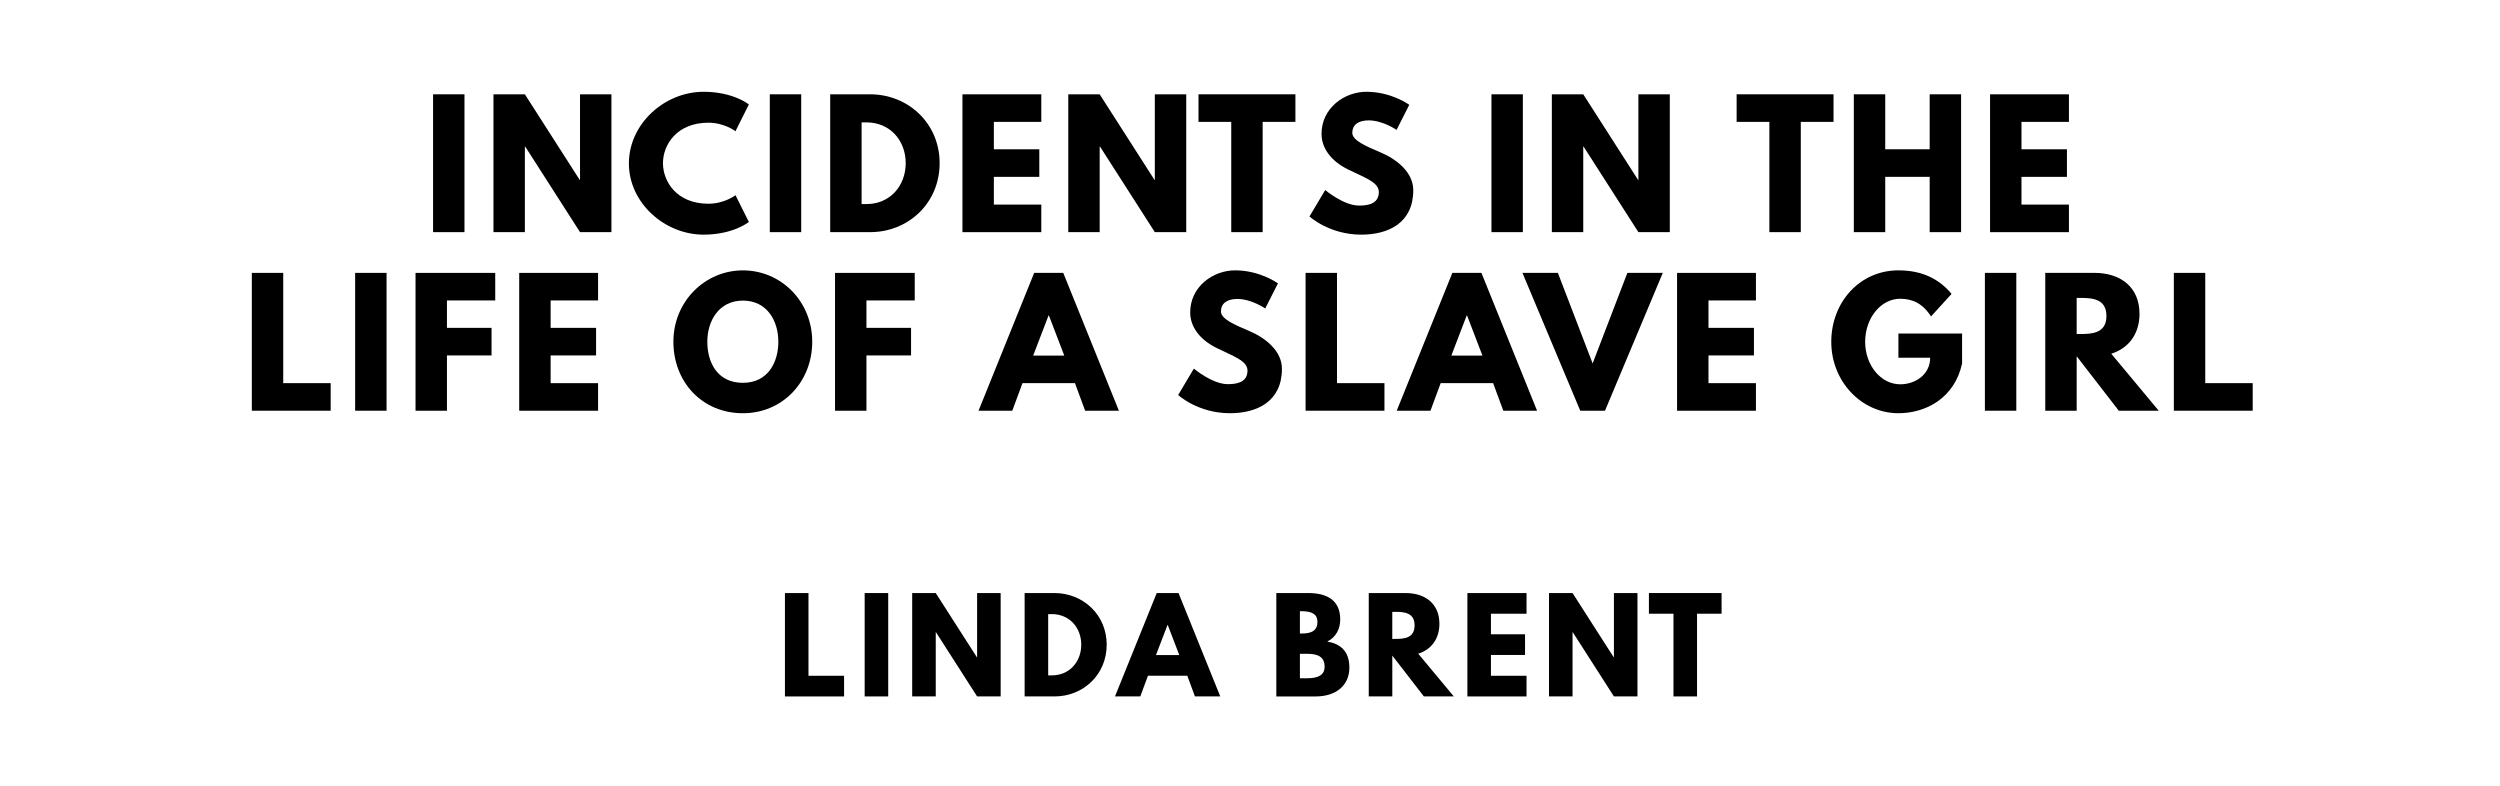
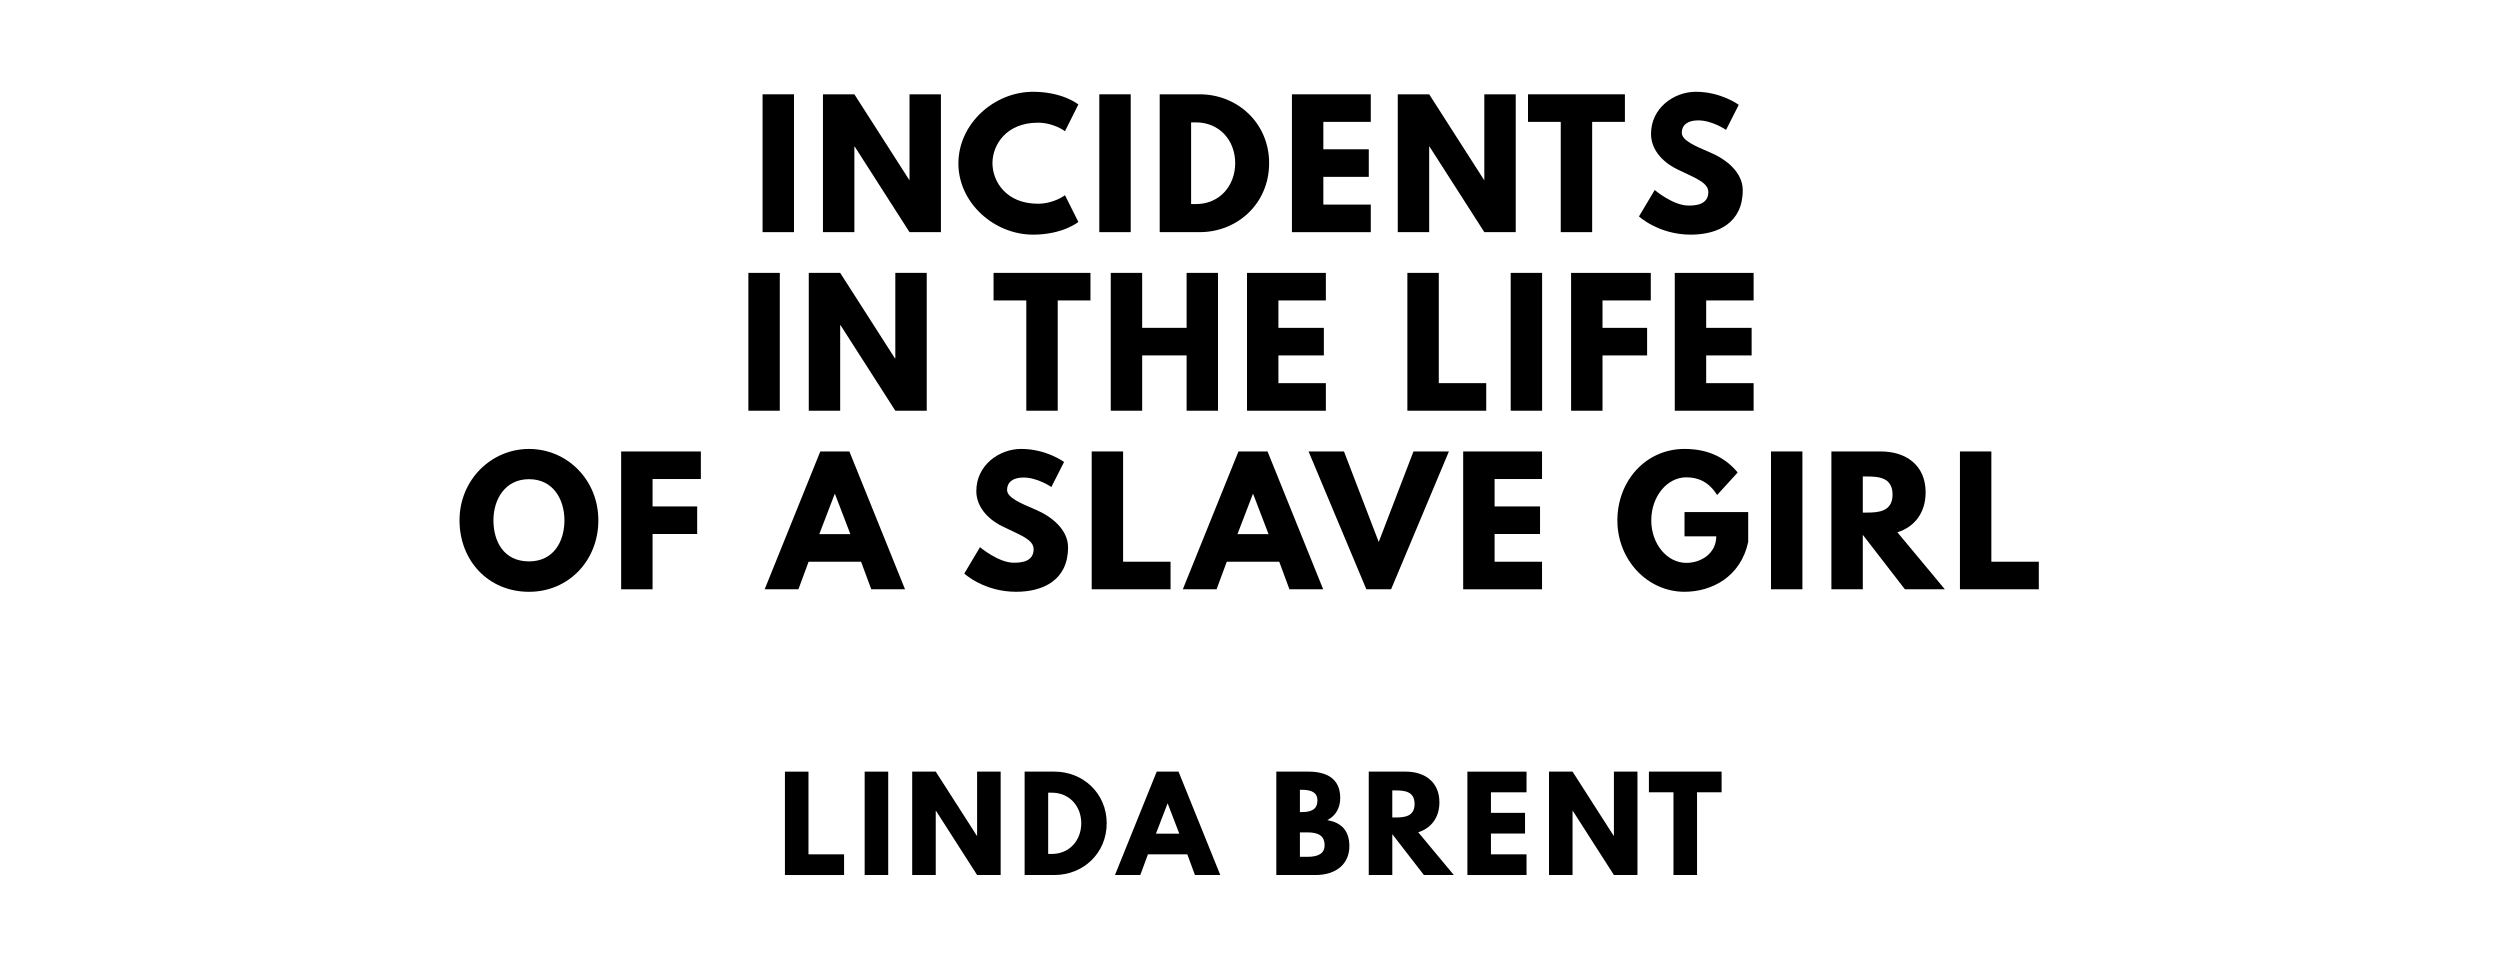
- <svg xmlns="http://www.w3.org/2000/svg" version="1.1" viewBox="0 0 1400 440">
-   <g aria-label="INCIDENTS IN THE">
-     <path d="M260.11,52.81l0.00,77.19l-17.59,0.00l0.00-77.19l17.59,0.00z" />
-     <path d="M293.93,82.09l0.00,47.91l-17.59,0.00l0.00-77.19l17.59,0.00l30.69,47.91l0.19,0.00l0.00-47.91l17.59,0.00l0.00,77.19l-17.59,0.00l-30.69-47.91l-0.19,0.00z" />
-     <path d="M396.71,114.09c8.98,0.00,15.16-4.77,15.16-4.77l7.49,14.97s-8.61,7.11-25.36,7.11c-21.80,0.00-41.82-17.78-41.82-39.86c0.00-22.18,19.93-40.14,41.82-40.14c16.75,0.00,25.36,7.11,25.36,7.11l-7.49,14.97s-6.18-4.77-15.16-4.77c-17.68,0.00-25.45,12.35-25.45,22.64c0.00,10.39,7.77,22.74,25.45,22.74z" />
-     <path d="M448.68,52.81l0.00,77.19l-17.59,0.00l0.00-77.19l17.59,0.00z" />
-     <path d="M464.91,52.81l22.36,0.00c21.15,0.00,38.92,16.09,38.92,38.55c0.00,22.55-17.68,38.64-38.92,38.64l-22.36,0.00l0.00-77.19z  M482.50,114.28l2.71,0.00c13.01,0.00,21.89-9.92,21.99-22.83c0.00-12.91-8.89-22.92-21.99-22.92l-2.71,0.00l0.00,45.75z" />
-     <path d="M583.13,52.81l0.00,15.44l-26.57,0.00l0.00,15.35l25.45,0.00l0.00,15.44l-25.45,0.00l0.00,15.53l26.57,0.00l0.00,15.44l-44.16,0.00l0.00-77.19l44.16,0.00z" />
-     <path d="M615.82,82.09l0.00,47.91l-17.59,0.00l0.00-77.19l17.59,0.00l30.69,47.91l0.19,0.00l0.00-47.91l17.59,0.00l0.00,77.19l-17.59,0.00l-30.69-47.91l-0.19,0.00z" />
-     <path d="M671.16,68.25l0.00-15.44l54.27,0.00l0.00,15.44l-18.34,0.00l0.00,61.75l-17.59,0.00l0.00-61.75l-18.34,0.00z" />
-     <path d="M765.24,51.40c14.04,0.00,23.95,7.30,23.95,7.30l-7.11,14.04s-7.67-5.33-15.63-5.33c-5.99,0.00-9.17,2.71-9.17,6.92c0.00,4.30,7.30,7.39,16.09,11.13c8.61,3.65,18.06,10.95,18.06,21.05c0.00,18.43-14.04,24.89-29.10,24.89c-18.06,0.00-29.01-10.20-29.01-10.20l8.80-14.78s10.29,8.70,18.90,8.70c3.84,0.00,11.13-0.37,11.13-7.58c0.00-5.61-8.23-8.14-17.40-12.73c-9.26-4.58-14.69-11.79-14.69-19.84c0.00-14.41,12.73-23.58,25.17-23.58z" />
-     <path d="M852.80,52.81l0.00,77.19l-17.59,0.00l0.00-77.19l17.59,0.00z" />
-     <path d="M886.62,82.09l0.00,47.91l-17.59,0.00l0.00-77.19l17.59,0.00l30.69,47.91l0.19,0.00l0.00-47.91l17.59,0.00l0.00,77.19l-17.59,0.00l-30.69-47.91l-0.19,0.00z" />
-     <path d="M972.51,68.25l0.00-15.44l54.27,0.00l0.00,15.44l-18.34,0.00l0.00,61.75l-17.59,0.00l0.00-61.75l-18.34,0.00z" />
-     <path d="M1055.73,99.03l0.00,30.97l-17.59,0.00l0.00-77.19l17.59,0.00l0.00,30.78l24.89,0.00l0.00-30.78l17.59,0.00l0.00,77.19l-17.59,0.00l0.00-30.97l-24.89,0.00z" />
-     <path d="M1158.60,52.81l0.00,15.44l-26.57,0.00l0.00,15.35l25.45,0.00l0.00,15.44l-25.45,0.00l0.00,15.53l26.57,0.00l0.00,15.44l-44.16,0.00l0.00-77.19l44.16,0.00z" />
+ <svg xmlns="http://www.w3.org/2000/svg" version="1.1" viewBox="0 0 1400 540">
+   <g aria-label="INCIDENTS">
+     <path d="M444.63,52.81l0.00,77.19l-17.59,0.00l0.00-77.19l17.59,0.00z" />
+     <path d="M478.45,82.09l0.00,47.91l-17.59,0.00l0.00-77.19l17.59,0.00l30.69,47.91l0.19,0.00l0.00-47.91l17.59,0.00l0.00,77.19l-17.59,0.00l-30.69-47.91l-0.19,0.00z" />
+     <path d="M581.23,114.09c8.98,0.00,15.16-4.77,15.16-4.77l7.49,14.97s-8.61,7.11-25.36,7.11c-21.80,0.00-41.82-17.78-41.82-39.86c0.00-22.18,19.93-40.14,41.82-40.14c16.75,0.00,25.36,7.11,25.36,7.11l-7.49,14.97s-6.18-4.77-15.16-4.77c-17.68,0.00-25.45,12.35-25.45,22.64c0.00,10.39,7.77,22.74,25.45,22.74z" />
+     <path d="M633.20,52.81l0.00,77.19l-17.59,0.00l0.00-77.19l17.59,0.00z" />
+     <path d="M649.43,52.81l22.36,0.00c21.15,0.00,38.92,16.09,38.92,38.55c0.00,22.55-17.68,38.64-38.92,38.64l-22.36,0.00l0.00-77.19z  M667.02,114.28l2.71,0.00c13.01,0.00,21.89-9.92,21.99-22.83c0.00-12.91-8.89-22.92-21.99-22.92l-2.71,0.00l0.00,45.75z" />
+     <path d="M767.64,52.81l0.00,15.44l-26.57,0.00l0.00,15.35l25.45,0.00l0.00,15.44l-25.45,0.00l0.00,15.53l26.57,0.00l0.00,15.44l-44.16,0.00l0.00-77.19l44.16,0.00z" />
+     <path d="M800.34,82.09l0.00,47.91l-17.59,0.00l0.00-77.19l17.59,0.00l30.69,47.91l0.19,0.00l0.00-47.91l17.59,0.00l0.00,77.19l-17.59,0.00l-30.69-47.91l-0.19,0.00z" />
+     <path d="M855.68,68.25l0.00-15.44l54.27,0.00l0.00,15.44l-18.34,0.00l0.00,61.75l-17.59,0.00l0.00-61.75l-18.34,0.00z" />
+     <path d="M949.75,51.40c14.04,0.00,23.95,7.30,23.95,7.30l-7.11,14.04s-7.67-5.33-15.63-5.33c-5.99,0.00-9.17,2.71-9.17,6.92c0.00,4.30,7.30,7.39,16.09,11.13c8.61,3.65,18.06,10.95,18.06,21.05c0.00,18.43-14.04,24.89-29.10,24.89c-18.06,0.00-29.01-10.20-29.01-10.20l8.80-14.78s10.29,8.70,18.90,8.70c3.84,0.00,11.13-0.37,11.13-7.58c0.00-5.61-8.23-8.14-17.40-12.73c-9.26-4.58-14.69-11.79-14.69-19.84c0.00-14.41,12.73-23.58,25.17-23.58z" />
  </g>
-   <g aria-label="LIFE OF A SLAVE GIRL">
-     <path d="M158.61,152.81l0.00,61.75l26.57,0.00l0.00,15.44l-44.16,0.00l0.00-77.19l17.59,0.00z" />
-     <path d="M216.47,152.81l0.00,77.19l-17.59,0.00l0.00-77.19l17.59,0.00z" />
-     <path d="M277.33,152.81l0.00,15.44l-27.04,0.00l0.00,15.35l24.98,0.00l0.00,15.44l-24.98,0.00l0.00,30.97l-17.59,0.00l0.00-77.19l44.63,0.00z" />
-     <path d="M334.92,152.81l0.00,15.44l-26.57,0.00l0.00,15.35l25.45,0.00l0.00,15.44l-25.45,0.00l0.00,15.53l26.57,0.00l0.00,15.44l-44.16,0.00l0.00-77.19l44.16,0.00z" />
-     <path d="M377.10,191.36c0.00-22.55,17.68-39.95,38.92-39.95c21.43,0.00,38.83,17.40,38.83,39.95s-16.65,40.05-38.83,40.05c-22.83,0.00-38.92-17.50-38.92-40.05z  M396.10,191.36c0.00,11.51,5.52,23.02,19.93,23.02c14.04,0.00,19.84-11.51,19.84-23.02s-6.18-23.02-19.84-23.02c-13.57,0.00-19.93,11.51-19.93,23.02z" />
-     <path d="M512.25,152.81l0.00,15.44l-27.04,0.00l0.00,15.35l24.98,0.00l0.00,15.44l-24.98,0.00l0.00,30.97l-17.59,0.00l0.00-77.19l44.63,0.00z" />
-     <path d="M595.42,152.81l31.16,77.19l-18.90,0.00l-5.71-15.44l-29.38,0.00l-5.71,15.44l-18.90,0.00l31.16-77.19l16.28,0.00z  M595.99,199.12l-8.61-22.46l-0.19,0.00l-8.61,22.46l17.40,0.00z" />
-     <path d="M691.69,151.40c14.04,0.00,23.95,7.30,23.95,7.30l-7.11,14.04s-7.67-5.33-15.63-5.33c-5.99,0.00-9.17,2.71-9.17,6.92c0.00,4.30,7.30,7.39,16.09,11.13c8.61,3.65,18.06,10.95,18.06,21.05c0.00,18.43-14.04,24.89-29.10,24.89c-18.06,0.00-29.01-10.20-29.01-10.20l8.80-14.78s10.29,8.70,18.90,8.70c3.84,0.00,11.13-0.37,11.13-7.58c0.00-5.61-8.23-8.14-17.40-12.73c-9.26-4.58-14.69-11.79-14.69-19.84c0.00-14.41,12.73-23.58,25.17-23.58z" />
-     <path d="M748.72,152.81l0.00,61.75l26.57,0.00l0.00,15.44l-44.16,0.00l0.00-77.19l17.59,0.00z" />
-     <path d="M829.60,152.81l31.16,77.19l-18.90,0.00l-5.71-15.44l-29.38,0.00l-5.71,15.44l-18.90,0.00l31.16-77.19l16.28,0.00z  M830.16,199.12l-8.61-22.46l-0.19,0.00l-8.61,22.46l17.40,0.00z" />
-     <path d="M884.94,230.00l-32.37-77.19l19.84,0.00l19.46,50.71l19.46-50.71l19.84,0.00l-32.37,77.19l-13.85,0.00z" />
-     <path d="M983.32,152.81l0.00,15.44l-26.57,0.00l0.00,15.35l25.45,0.00l0.00,15.44l-25.45,0.00l0.00,15.53l26.57,0.00l0.00,15.44l-44.16,0.00l0.00-77.19l44.16,0.00z" />
-     <path d="M1098.77,186.77l0.00,16.75c-4.21,19.56-20.49,27.88-35.65,27.88c-20.77,0.00-37.61-17.87-37.61-39.95c0.00-22.18,15.91-40.05,37.61-40.05c13.57,0.00,23.02,5.05,29.75,13.19l-11.51,12.63c-4.49-7.20-10.39-9.92-17.22-9.92c-10.85,0.00-19.65,10.76-19.65,24.14c0.00,13.10,8.80,23.77,19.65,23.77c8.42,0.00,16.75-5.43,16.75-14.88l-17.78,0.00l0.00-13.57l35.65,0.00z" />
-     <path d="M1129.13,152.81l0.00,77.19l-17.59,0.00l0.00-77.19l17.59,0.00z" />
-     <path d="M1145.35,152.81l27.60,0.00c14.32,0.00,25.17,7.77,25.17,22.92c0.00,11.60-6.36,19.37-15.81,22.36l26.57,31.91l-22.36,0.00l-23.58-30.50l0.00,30.50l-17.59,0.00l0.00-77.19z  M1162.94,187.05l2.06,0.00c6.64,0.00,14.60-0.47,14.60-10.11s-7.95-10.11-14.60-10.11l-2.06,0.00l0.00,20.21z" />
-     <path d="M1234.94,152.81l0.00,61.75l26.57,0.00l0.00,15.44l-44.16,0.00l0.00-77.19l17.59,0.00z" />
+   <g aria-label="IN THE LIFE">
+     <path d="M436.68,152.81l0.00,77.19l-17.59,0.00l0.00-77.19l17.59,0.00z" />
+     <path d="M470.50,182.09l0.00,47.91l-17.59,0.00l0.00-77.19l17.59,0.00l30.69,47.91l0.19,0.00l0.00-47.91l17.59,0.00l0.00,77.19l-17.59,0.00l-30.69-47.91l-0.19,0.00z" />
+     <path d="M556.39,168.25l0.00-15.44l54.27,0.00l0.00,15.44l-18.34,0.00l0.00,61.75l-17.59,0.00l0.00-61.75l-18.34,0.00z" />
+     <path d="M639.61,199.03l0.00,30.97l-17.59,0.00l0.00-77.19l17.59,0.00l0.00,30.78l24.89,0.00l0.00-30.78l17.59,0.00l0.00,77.19l-17.59,0.00l0.00-30.97l-24.89,0.00z" />
+     <path d="M742.48,152.81l0.00,15.44l-26.57,0.00l0.00,15.35l25.45,0.00l0.00,15.44l-25.45,0.00l0.00,15.53l26.57,0.00l0.00,15.44l-44.16,0.00l0.00-77.19l44.16,0.00z" />
+     <path d="M805.72,152.81l0.00,61.75l26.57,0.00l0.00,15.44l-44.16,0.00l0.00-77.19l17.59,0.00z" />
+     <path d="M863.58,152.81l0.00,77.19l-17.59,0.00l0.00-77.19l17.59,0.00z" />
+     <path d="M924.44,152.81l0.00,15.44l-27.04,0.00l0.00,15.35l24.98,0.00l0.00,15.44l-24.98,0.00l0.00,30.97l-17.59,0.00l0.00-77.19l44.63,0.00z" />
+     <path d="M982.03,152.81l0.00,15.44l-26.57,0.00l0.00,15.35l25.45,0.00l0.00,15.44l-25.45,0.00l0.00,15.53l26.57,0.00l0.00,15.44l-44.16,0.00l0.00-77.19l44.16,0.00z" />
+   </g>
+   <g aria-label="OF A SLAVE GIRL">
+     <path d="M257.33,291.36c0.00-22.55,17.68-39.95,38.92-39.95c21.43,0.00,38.83,17.40,38.83,39.95s-16.65,40.05-38.83,40.05c-22.83,0.00-38.92-17.50-38.92-40.05z  M276.32,291.36c0.00,11.51,5.52,23.02,19.93,23.02c14.04,0.00,19.84-11.51,19.84-23.02s-6.18-23.02-19.84-23.02c-13.57,0.00-19.93,11.51-19.93,23.02z" />
+     <path d="M392.48,252.81l0.00,15.44l-27.04,0.00l0.00,15.35l24.98,0.00l0.00,15.44l-24.98,0.00l0.00,30.97l-17.59,0.00l0.00-77.19l44.63,0.00z" />
+     <path d="M475.65,252.81l31.16,77.19l-18.90,0.00l-5.71-15.44l-29.38,0.00l-5.71,15.44l-18.90,0.00l31.16-77.19l16.28,0.00z  M476.21,299.12l-8.61-22.46l-0.19,0.00l-8.61,22.46l17.40,0.00z" />
+     <path d="M571.92,251.40c14.04,0.00,23.95,7.30,23.95,7.30l-7.11,14.04s-7.67-5.33-15.63-5.33c-5.99,0.00-9.17,2.71-9.17,6.92c0.00,4.30,7.30,7.39,16.09,11.13c8.61,3.65,18.06,10.95,18.06,21.05c0.00,18.43-14.04,24.89-29.10,24.89c-18.06,0.00-29.01-10.20-29.01-10.20l8.80-14.78s10.29,8.70,18.90,8.70c3.84,0.00,11.13-0.37,11.13-7.58c0.00-5.61-8.23-8.14-17.40-12.73c-9.26-4.58-14.69-11.79-14.69-19.84c0.00-14.41,12.73-23.58,25.17-23.58z" />
+     <path d="M628.94,252.81l0.00,61.75l26.57,0.00l0.00,15.44l-44.16,0.00l0.00-77.19l17.59,0.00z" />
+     <path d="M709.82,252.81l31.16,77.19l-18.90,0.00l-5.71-15.44l-29.38,0.00l-5.71,15.44l-18.90,0.00l31.16-77.19l16.28,0.00z  M710.39,299.12l-8.61-22.46l-0.19,0.00l-8.61,22.46l17.40,0.00z" />
+     <path d="M765.16,330.00l-32.37-77.19l19.84,0.00l19.46,50.71l19.46-50.71l19.84,0.00l-32.37,77.19l-13.85,0.00z" />
+     <path d="M863.54,252.81l0.00,15.44l-26.57,0.00l0.00,15.35l25.45,0.00l0.00,15.44l-25.45,0.00l0.00,15.53l26.57,0.00l0.00,15.44l-44.16,0.00l0.00-77.19l44.16,0.00z" />
+     <path d="M978.99,286.77l0.00,16.75c-4.21,19.56-20.49,27.88-35.65,27.88c-20.77,0.00-37.61-17.87-37.61-39.95c0.00-22.18,15.91-40.05,37.61-40.05c13.57,0.00,23.02,5.05,29.75,13.19l-11.51,12.63c-4.49-7.20-10.39-9.92-17.22-9.92c-10.85,0.00-19.65,10.76-19.65,24.14c0.00,13.10,8.80,23.77,19.65,23.77c8.42,0.00,16.75-5.43,16.75-14.88l-17.78,0.00l0.00-13.57l35.65,0.00z" />
+     <path d="M1009.35,252.81l0.00,77.19l-17.59,0.00l0.00-77.19l17.59,0.00z" />
+     <path d="M1025.58,252.81l27.60,0.00c14.32,0.00,25.17,7.77,25.17,22.92c0.00,11.60-6.36,19.37-15.81,22.36l26.57,31.91l-22.36,0.00l-23.58-30.50l0.00,30.50l-17.59,0.00l0.00-77.19z  M1043.17,287.05l2.06,0.00c6.64,0.00,14.60-0.47,14.60-10.11s-7.95-10.11-14.60-10.11l-2.06,0.00l0.00,20.21z" />
+     <path d="M1115.16,252.81l0.00,61.75l26.57,0.00l0.00,15.44l-44.16,0.00l0.00-77.19l17.59,0.00z" />
  </g>
  <g aria-label="LINDA BRENT">
-     <path d="M452.75,332.11l0.00,46.32l19.93,0.00l0.00,11.58l-33.12,0.00l0.00-57.89l13.19,0.00z" />
-     <path d="M497.40,332.11l0.00,57.89l-13.19,0.00l0.00-57.89l13.19,0.00z" />
-     <path d="M524.02,354.07l0.00,35.93l-13.19,0.00l0.00-57.89l13.19,0.00l23.02,35.93l0.14,0.00l0.00-35.93l13.19,0.00l0.00,57.89l-13.19,0.00l-23.02-35.93l-0.14,0.00z" />
-     <path d="M573.79,332.11l16.77,0.00c15.86,0.00,29.19,12.07,29.19,28.91c0.00,16.91-13.26,28.98-29.19,28.98l-16.77,0.00l0.00-57.89z  M586.98,378.21l2.04,0.00c9.75,0.00,16.42-7.44,16.49-17.12c0.00-9.68-6.67-17.19-16.49-17.19l-2.04,0.00l0.00,34.32z" />
-     <path d="M659.98,332.11l23.37,57.89l-14.18,0.00l-4.28-11.58l-22.04,0.00l-4.28,11.58l-14.18,0.00l23.37-57.89l12.21,0.00z  M660.40,366.84l-6.46-16.84l-0.14,0.00l-6.46,16.84l13.05,0.00z" />
-     <path d="M714.75,332.11l17.96,0.00c9.96,0.00,17.82,3.72,17.82,14.74c0.00,5.33-2.32,9.89-7.23,12.42c7.23,1.26,12.35,5.26,12.35,14.60c0.00,9.54-6.95,16.14-18.95,16.14l-21.96,0.00l0.00-57.89z  M727.95,354.77l1.05,0.00c5.68,0.00,8.77-1.75,8.77-6.60c0.00-4.14-3.02-5.89-8.77-5.89l-1.05,0.00l0.00,12.49z  M727.95,379.82l4.14,0.00c6.25,0.00,9.68-1.89,9.68-6.46c0.00-5.33-3.44-7.23-9.68-7.23l-4.14,0.00l0.00,13.68z" />
-     <path d="M766.49,332.11l20.70,0.00c10.74,0.00,18.88,5.82,18.88,17.19c0.00,8.70-4.77,14.53-11.86,16.77l19.93,23.93l-16.77,0.00l-17.68-22.88l0.00,22.88l-13.19,0.00l0.00-57.89z  M779.68,357.79l1.54,0.00c4.98,0.00,10.95-0.35,10.95-7.58s-5.96-7.58-10.95-7.58l-1.54,0.00l0.00,15.16z" />
-     <path d="M854.86,332.11l0.00,11.58l-19.93,0.00l0.00,11.51l19.09,0.00l0.00,11.58l-19.09,0.00l0.00,11.65l19.93,0.00l0.00,11.58l-33.12,0.00l0.00-57.89l33.12,0.00z" />
-     <path d="M880.63,354.07l0.00,35.93l-13.19,0.00l0.00-57.89l13.19,0.00l23.02,35.93l0.14,0.00l0.00-35.93l13.19,0.00l0.00,57.89l-13.19,0.00l-23.02-35.93l-0.14,0.00z" />
-     <path d="M923.39,343.68l0.00-11.58l40.70,0.00l0.00,11.58l-13.75,0.00l0.00,46.32l-13.19,0.00l0.00-46.32l-13.75,0.00z" />
+     <path d="M452.75,432.11l0.00,46.32l19.93,0.00l0.00,11.58l-33.12,0.00l0.00-57.89l13.19,0.00z" />
+     <path d="M497.40,432.11l0.00,57.89l-13.19,0.00l0.00-57.89l13.19,0.00z" />
+     <path d="M524.02,454.07l0.00,35.93l-13.19,0.00l0.00-57.89l13.19,0.00l23.02,35.93l0.14,0.00l0.00-35.93l13.19,0.00l0.00,57.89l-13.19,0.00l-23.02-35.93l-0.14,0.00z" />
+     <path d="M573.79,432.11l16.77,0.00c15.86,0.00,29.19,12.07,29.19,28.91c0.00,16.91-13.26,28.98-29.19,28.98l-16.77,0.00l0.00-57.89z  M586.98,478.21l2.04,0.00c9.75,0.00,16.42-7.44,16.49-17.12c0.00-9.68-6.67-17.19-16.49-17.19l-2.04,0.00l0.00,34.32z" />
+     <path d="M659.98,432.11l23.37,57.89l-14.18,0.00l-4.28-11.58l-22.04,0.00l-4.28,11.58l-14.18,0.00l23.37-57.89l12.21,0.00z  M660.40,466.84l-6.46-16.84l-0.14,0.00l-6.46,16.84l13.05,0.00z" />
+     <path d="M714.75,432.11l17.96,0.00c9.96,0.00,17.82,3.72,17.82,14.74c0.00,5.33-2.32,9.89-7.23,12.42c7.23,1.26,12.35,5.26,12.35,14.60c0.00,9.54-6.95,16.14-18.95,16.14l-21.96,0.00l0.00-57.89z  M727.95,454.77l1.05,0.00c5.68,0.00,8.77-1.75,8.77-6.60c0.00-4.14-3.02-5.89-8.77-5.89l-1.05,0.00l0.00,12.49z  M727.95,479.82l4.14,0.00c6.25,0.00,9.68-1.89,9.68-6.46c0.00-5.33-3.44-7.23-9.68-7.23l-4.14,0.00l0.00,13.68z" />
+     <path d="M766.49,432.11l20.70,0.00c10.74,0.00,18.88,5.82,18.88,17.19c0.00,8.70-4.77,14.53-11.86,16.77l19.93,23.93l-16.77,0.00l-17.68-22.88l0.00,22.88l-13.19,0.00l0.00-57.89z  M779.68,457.79l1.54,0.00c4.98,0.00,10.95-0.35,10.95-7.58s-5.96-7.58-10.95-7.58l-1.54,0.00l0.00,15.16z" />
+     <path d="M854.86,432.11l0.00,11.58l-19.93,0.00l0.00,11.51l19.09,0.00l0.00,11.58l-19.09,0.00l0.00,11.65l19.93,0.00l0.00,11.58l-33.12,0.00l0.00-57.89l33.12,0.00z" />
+     <path d="M880.63,454.07l0.00,35.93l-13.19,0.00l0.00-57.89l13.19,0.00l23.02,35.93l0.14,0.00l0.00-35.93l13.19,0.00l0.00,57.89l-13.19,0.00l-23.02-35.93l-0.14,0.00z" />
+     <path d="M923.39,443.68l0.00-11.58l40.70,0.00l0.00,11.58l-13.75,0.00l0.00,46.32l-13.19,0.00l0.00-46.32l-13.75,0.00z" />
  </g>
</svg>
